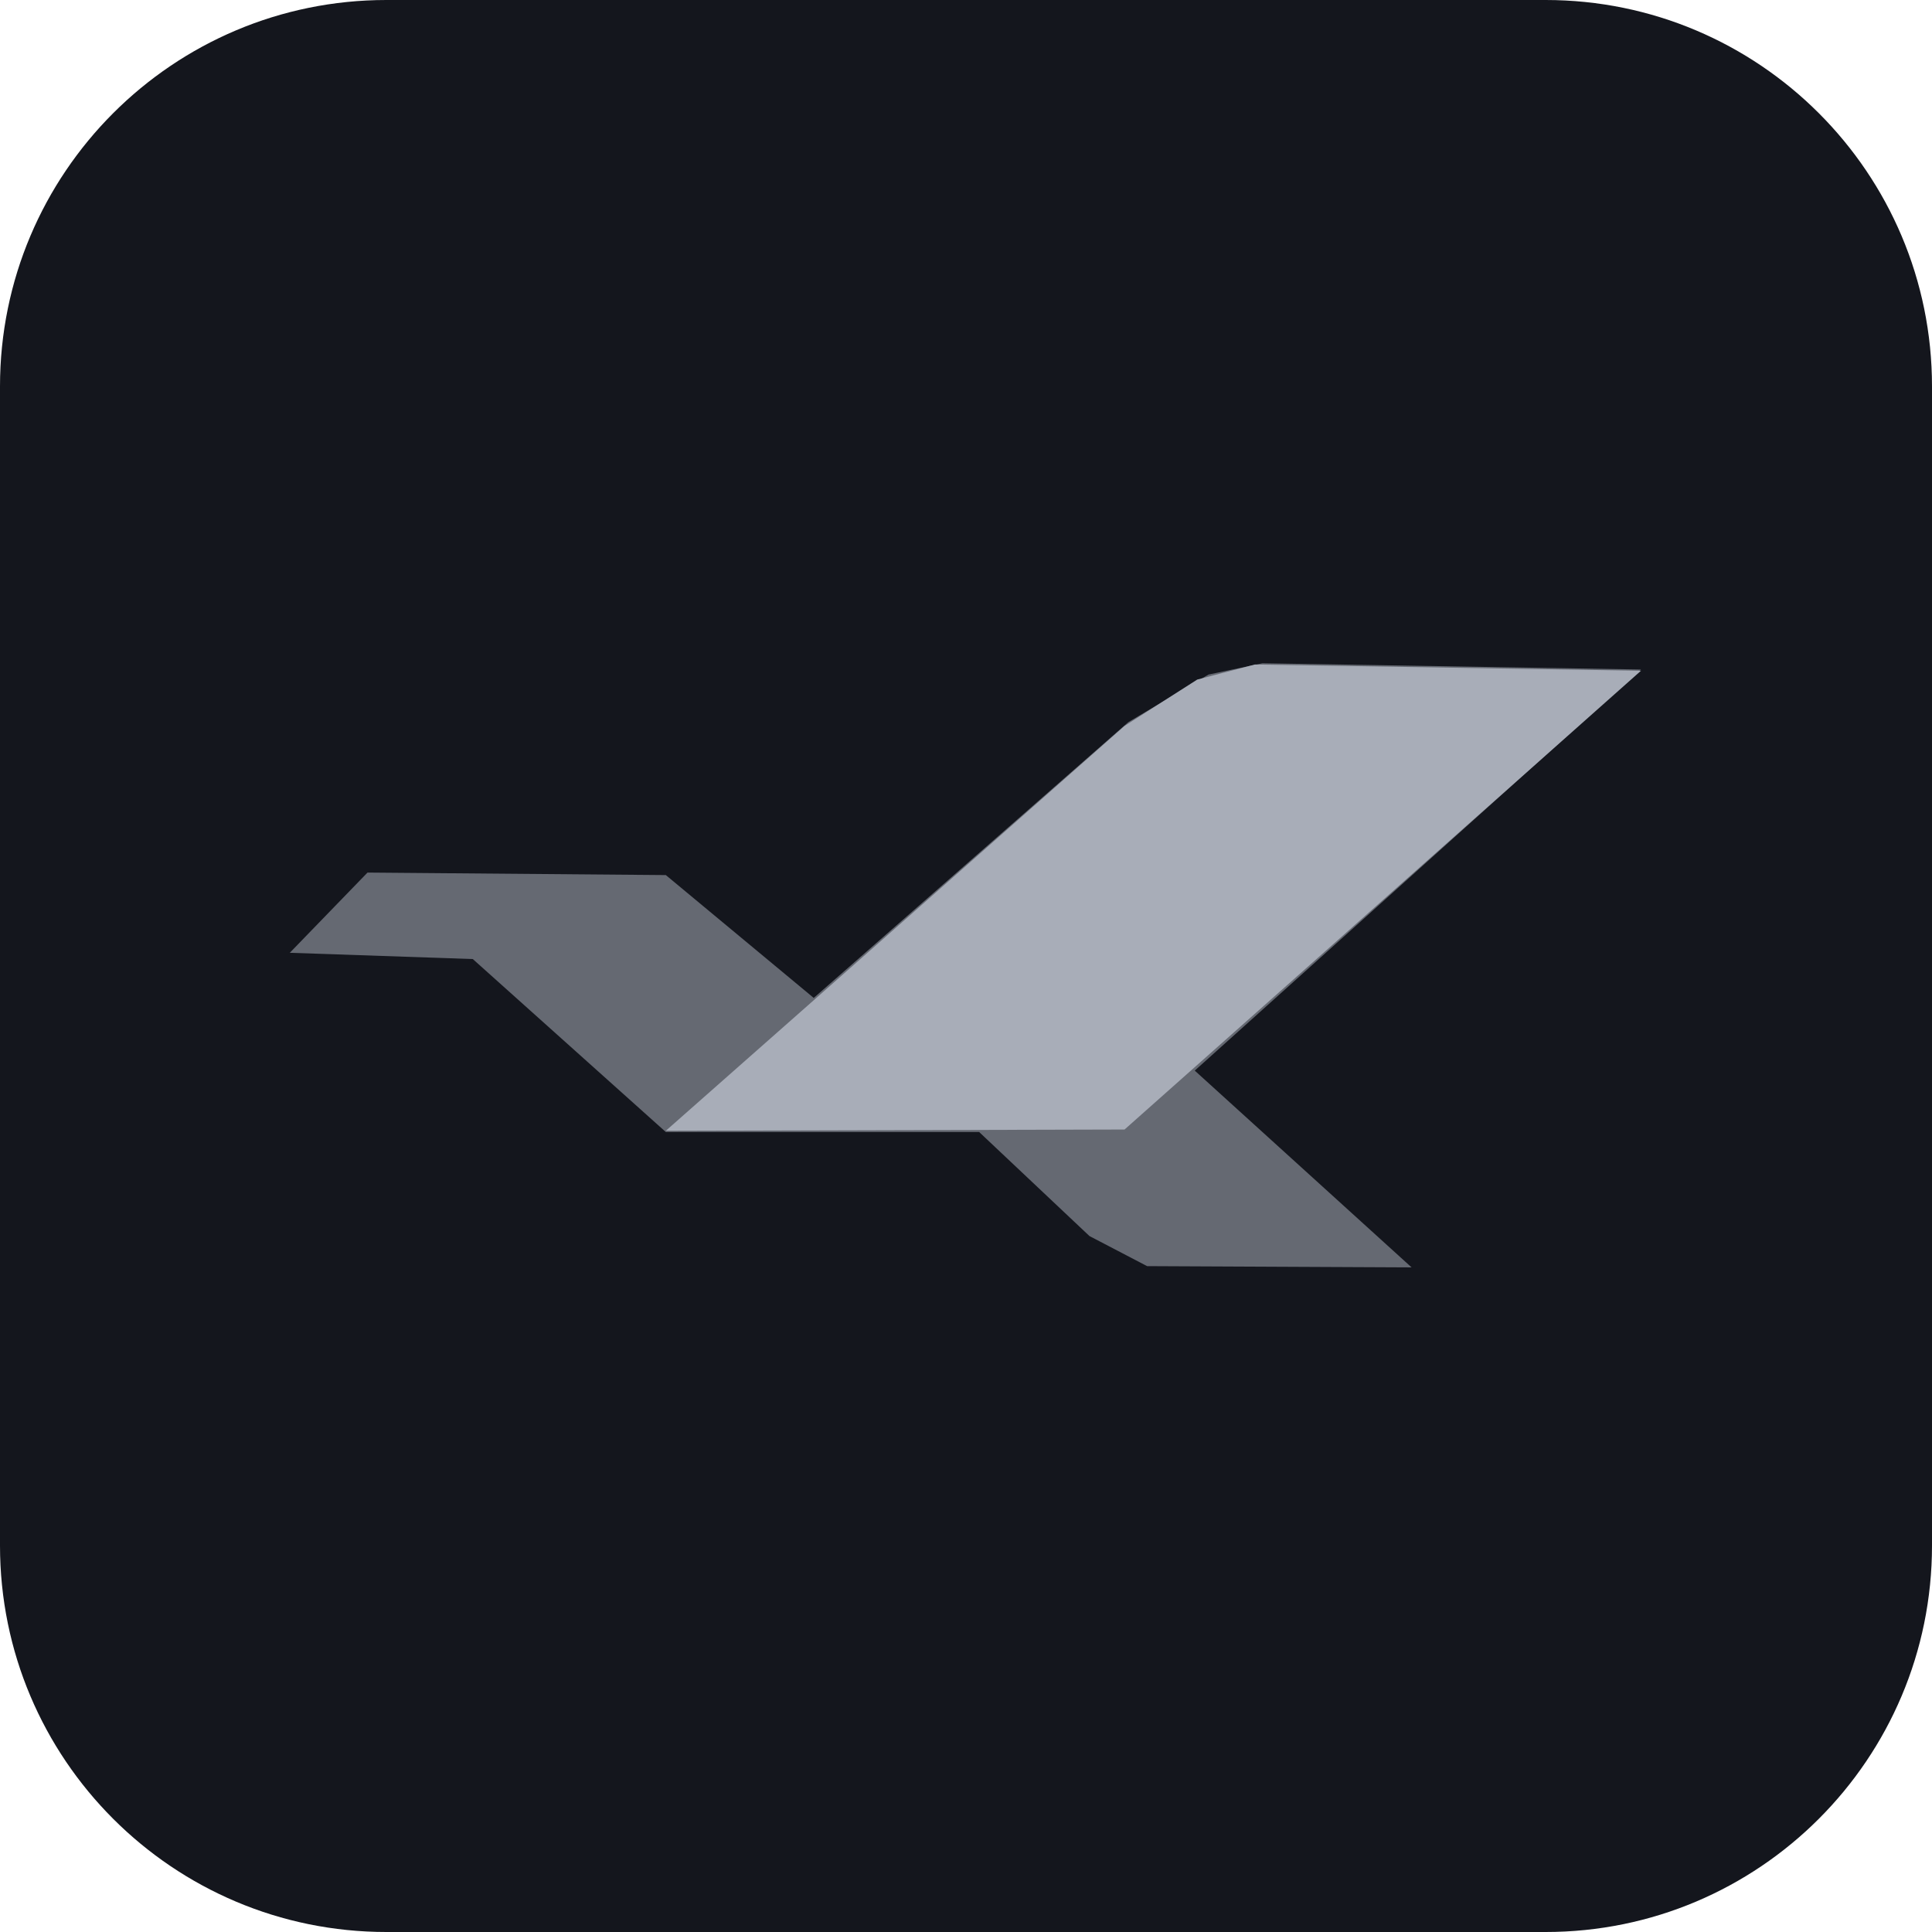
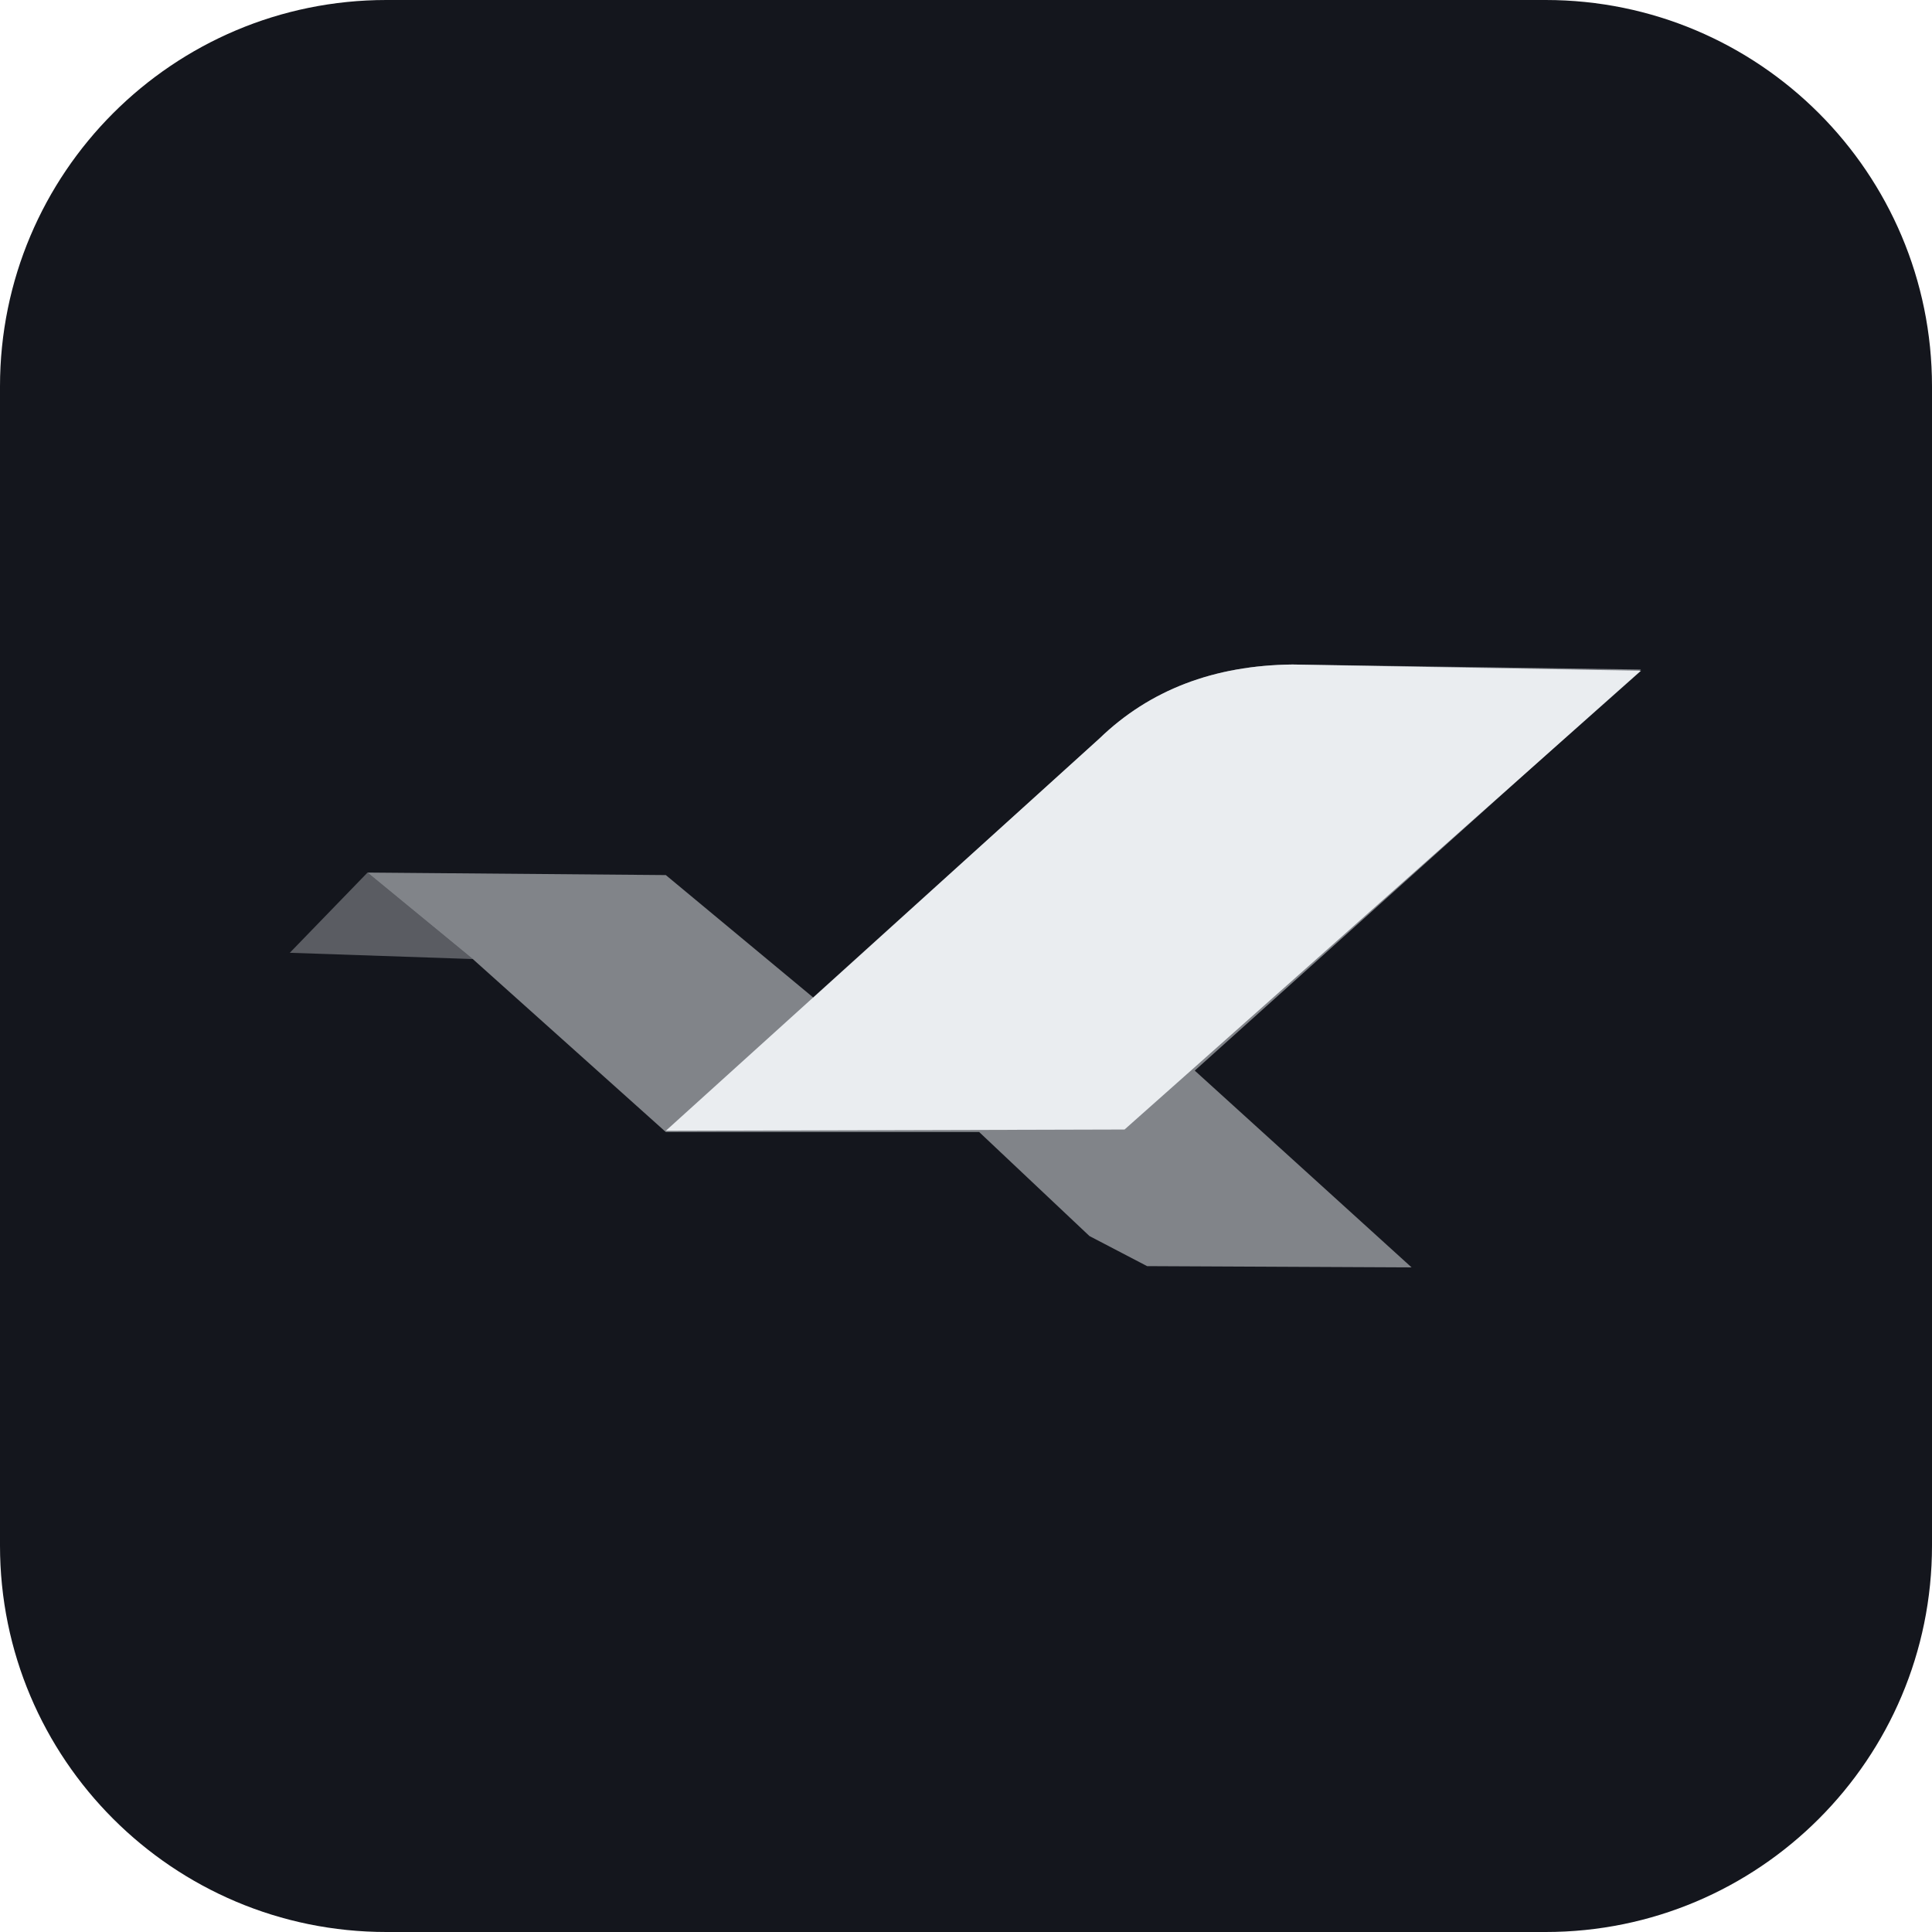
<svg xmlns="http://www.w3.org/2000/svg" viewBox="0 0 100 100" role="img" aria-label="Kagu">
  <rect width="100" height="100" rx="20" fill="#14161d" />
-   <g transform="translate(15 34.33) scale(0.064875)" fill="#a8adb8">
-     <path d="M 1078 5 L 776 0 L 733 9 L 669 47 L 418 267 L 300 169 L 62 167 L 0 231 L 146 236 L 300 374 L 550 374 L 638 457 L 684 481 L 895 482 L 722 325 Z" opacity="0.55" />
-     <path d="M 1078 6 L 770 1 L 724 13 L 666 50 L 300 373 L 666 372 Z" opacity="1" />
+   <g transform="translate(15 34.33) scale(0.064875)" fill="#eef1f5">
+     <path d="M 1078 5 L 800 1 Q 706 2 646 60 L 418 267 L 300 169 L 62 167 L 146 236 L 300 374 L 550 374 L 638 457 L 684 481 L 895 482 L 722 325 Z" opacity="0.5" />
+     <path d="M 62 167 L 0 231 L 146 236 Z" opacity="0.32" />
+     <path d="M 1078 6 L 800 1 Q 706 2 646 60 L 300 373 L 666 372 Z" opacity="0.96" />
  </g>
</svg>
